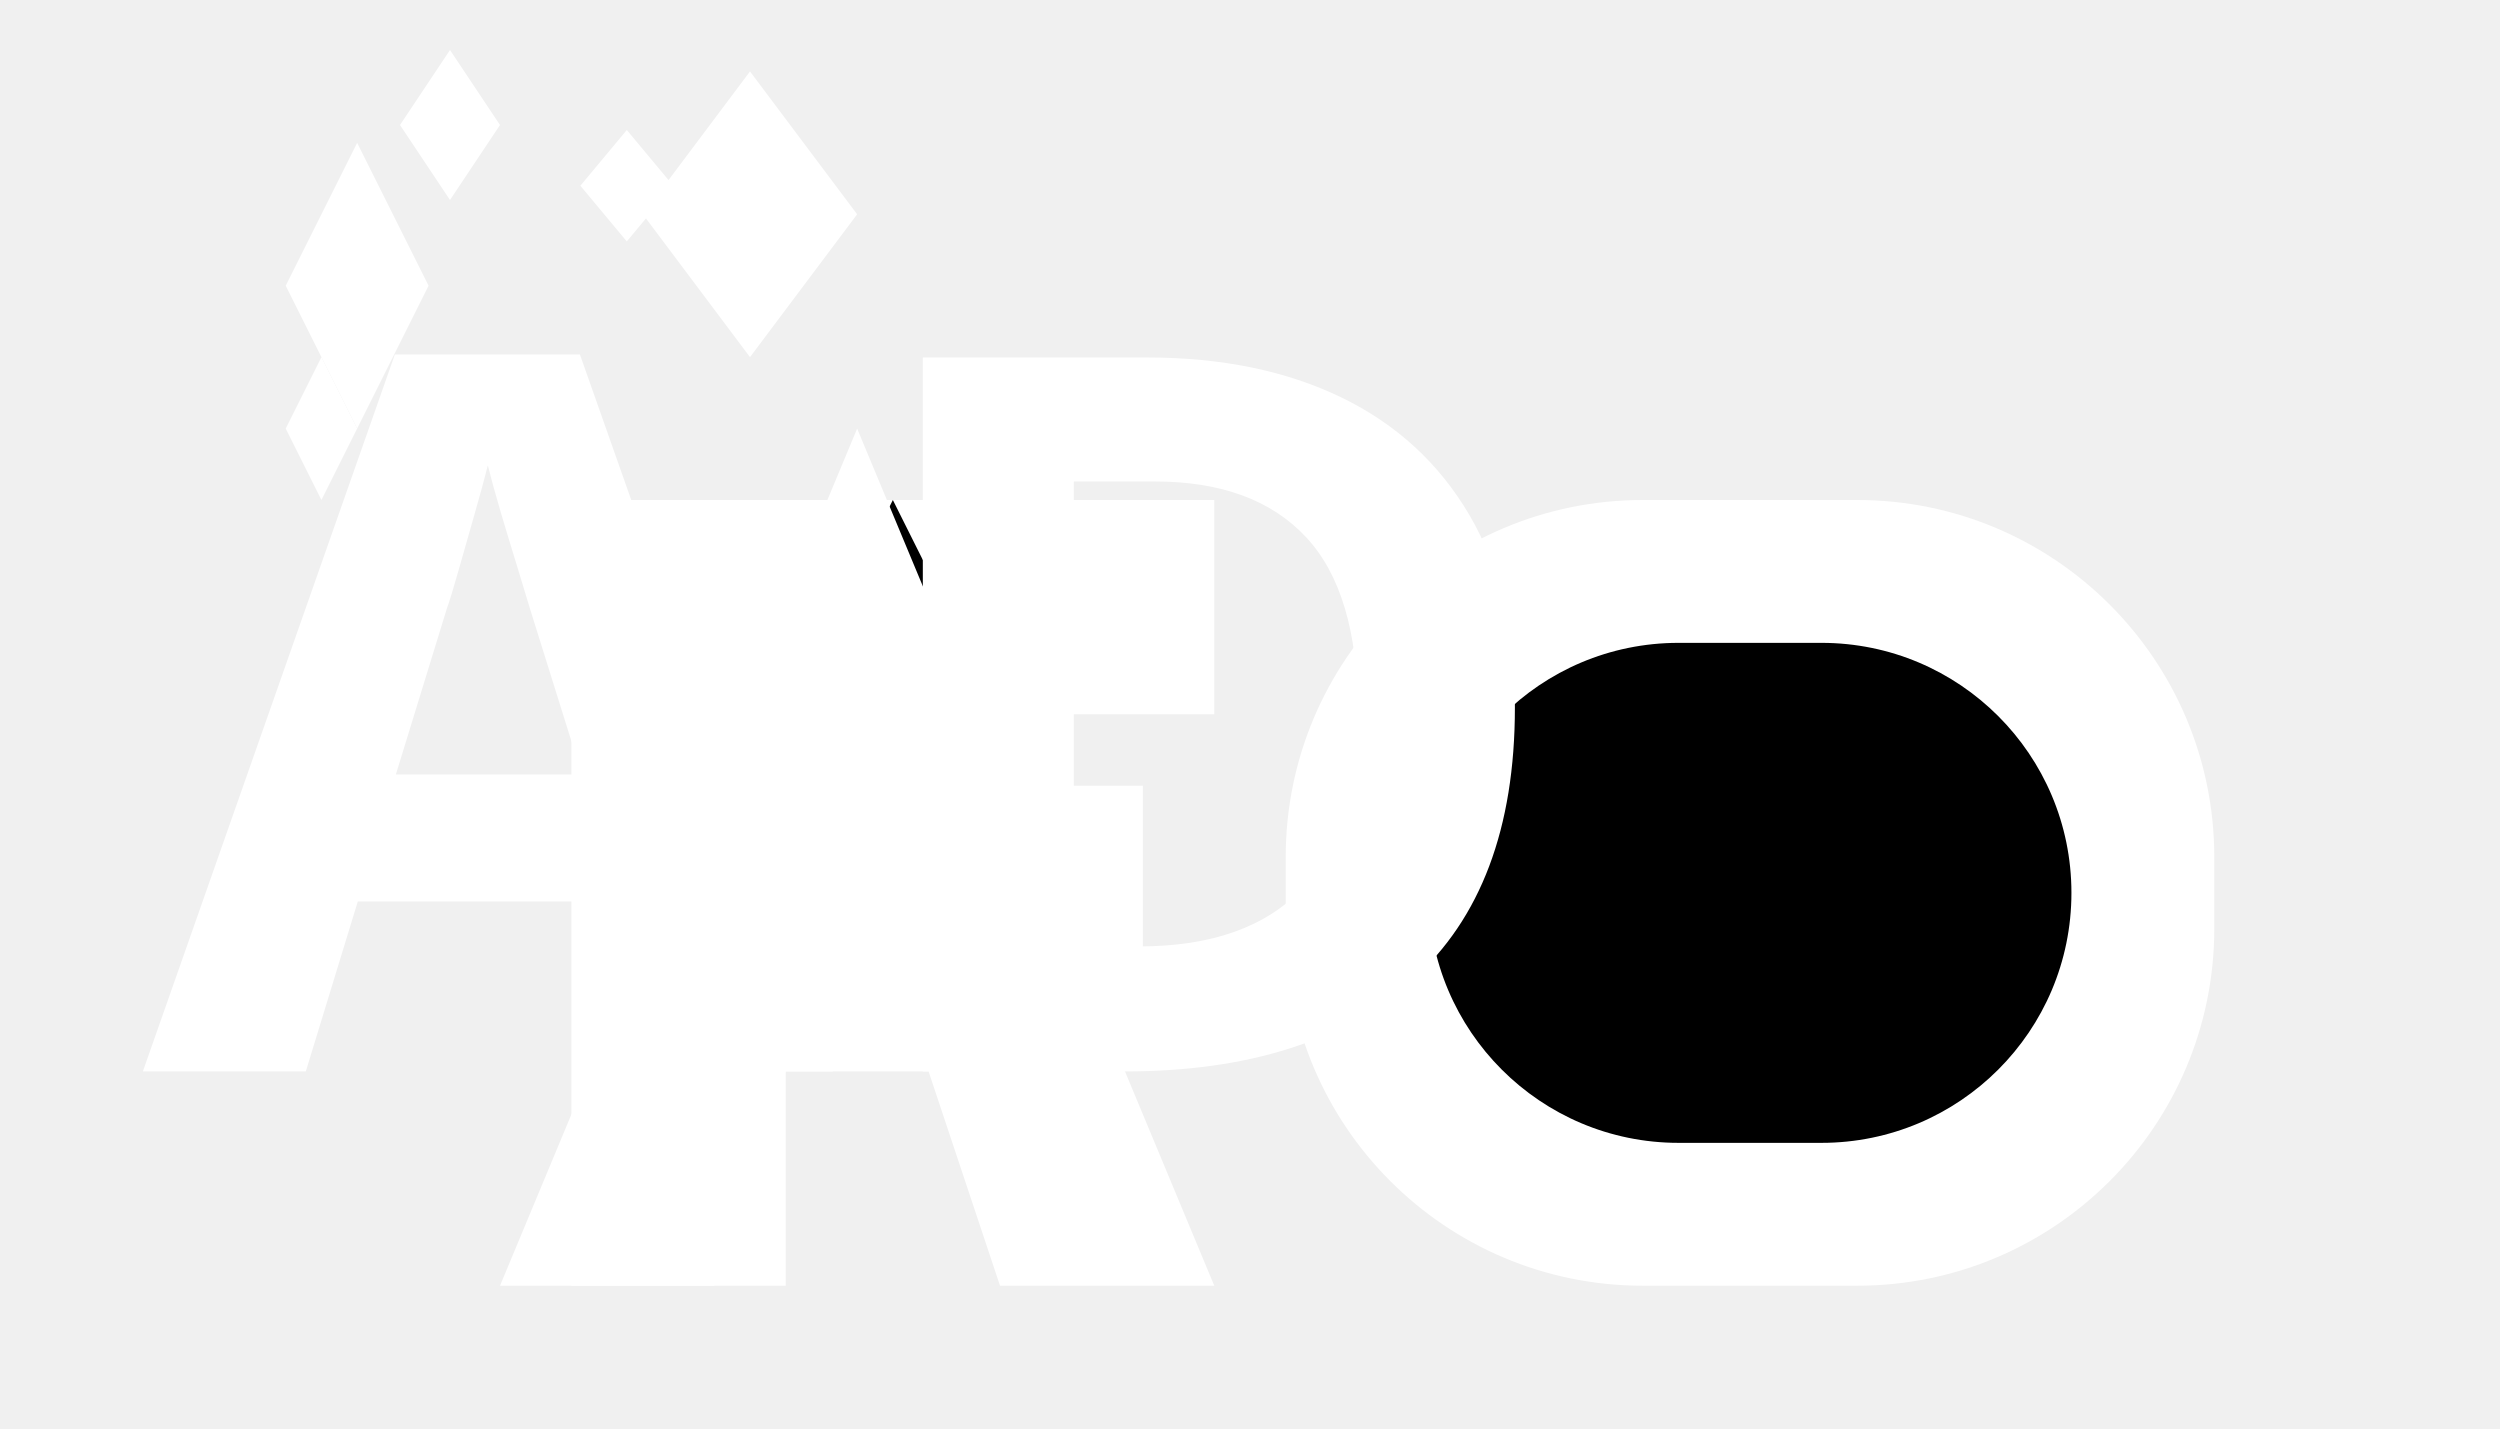
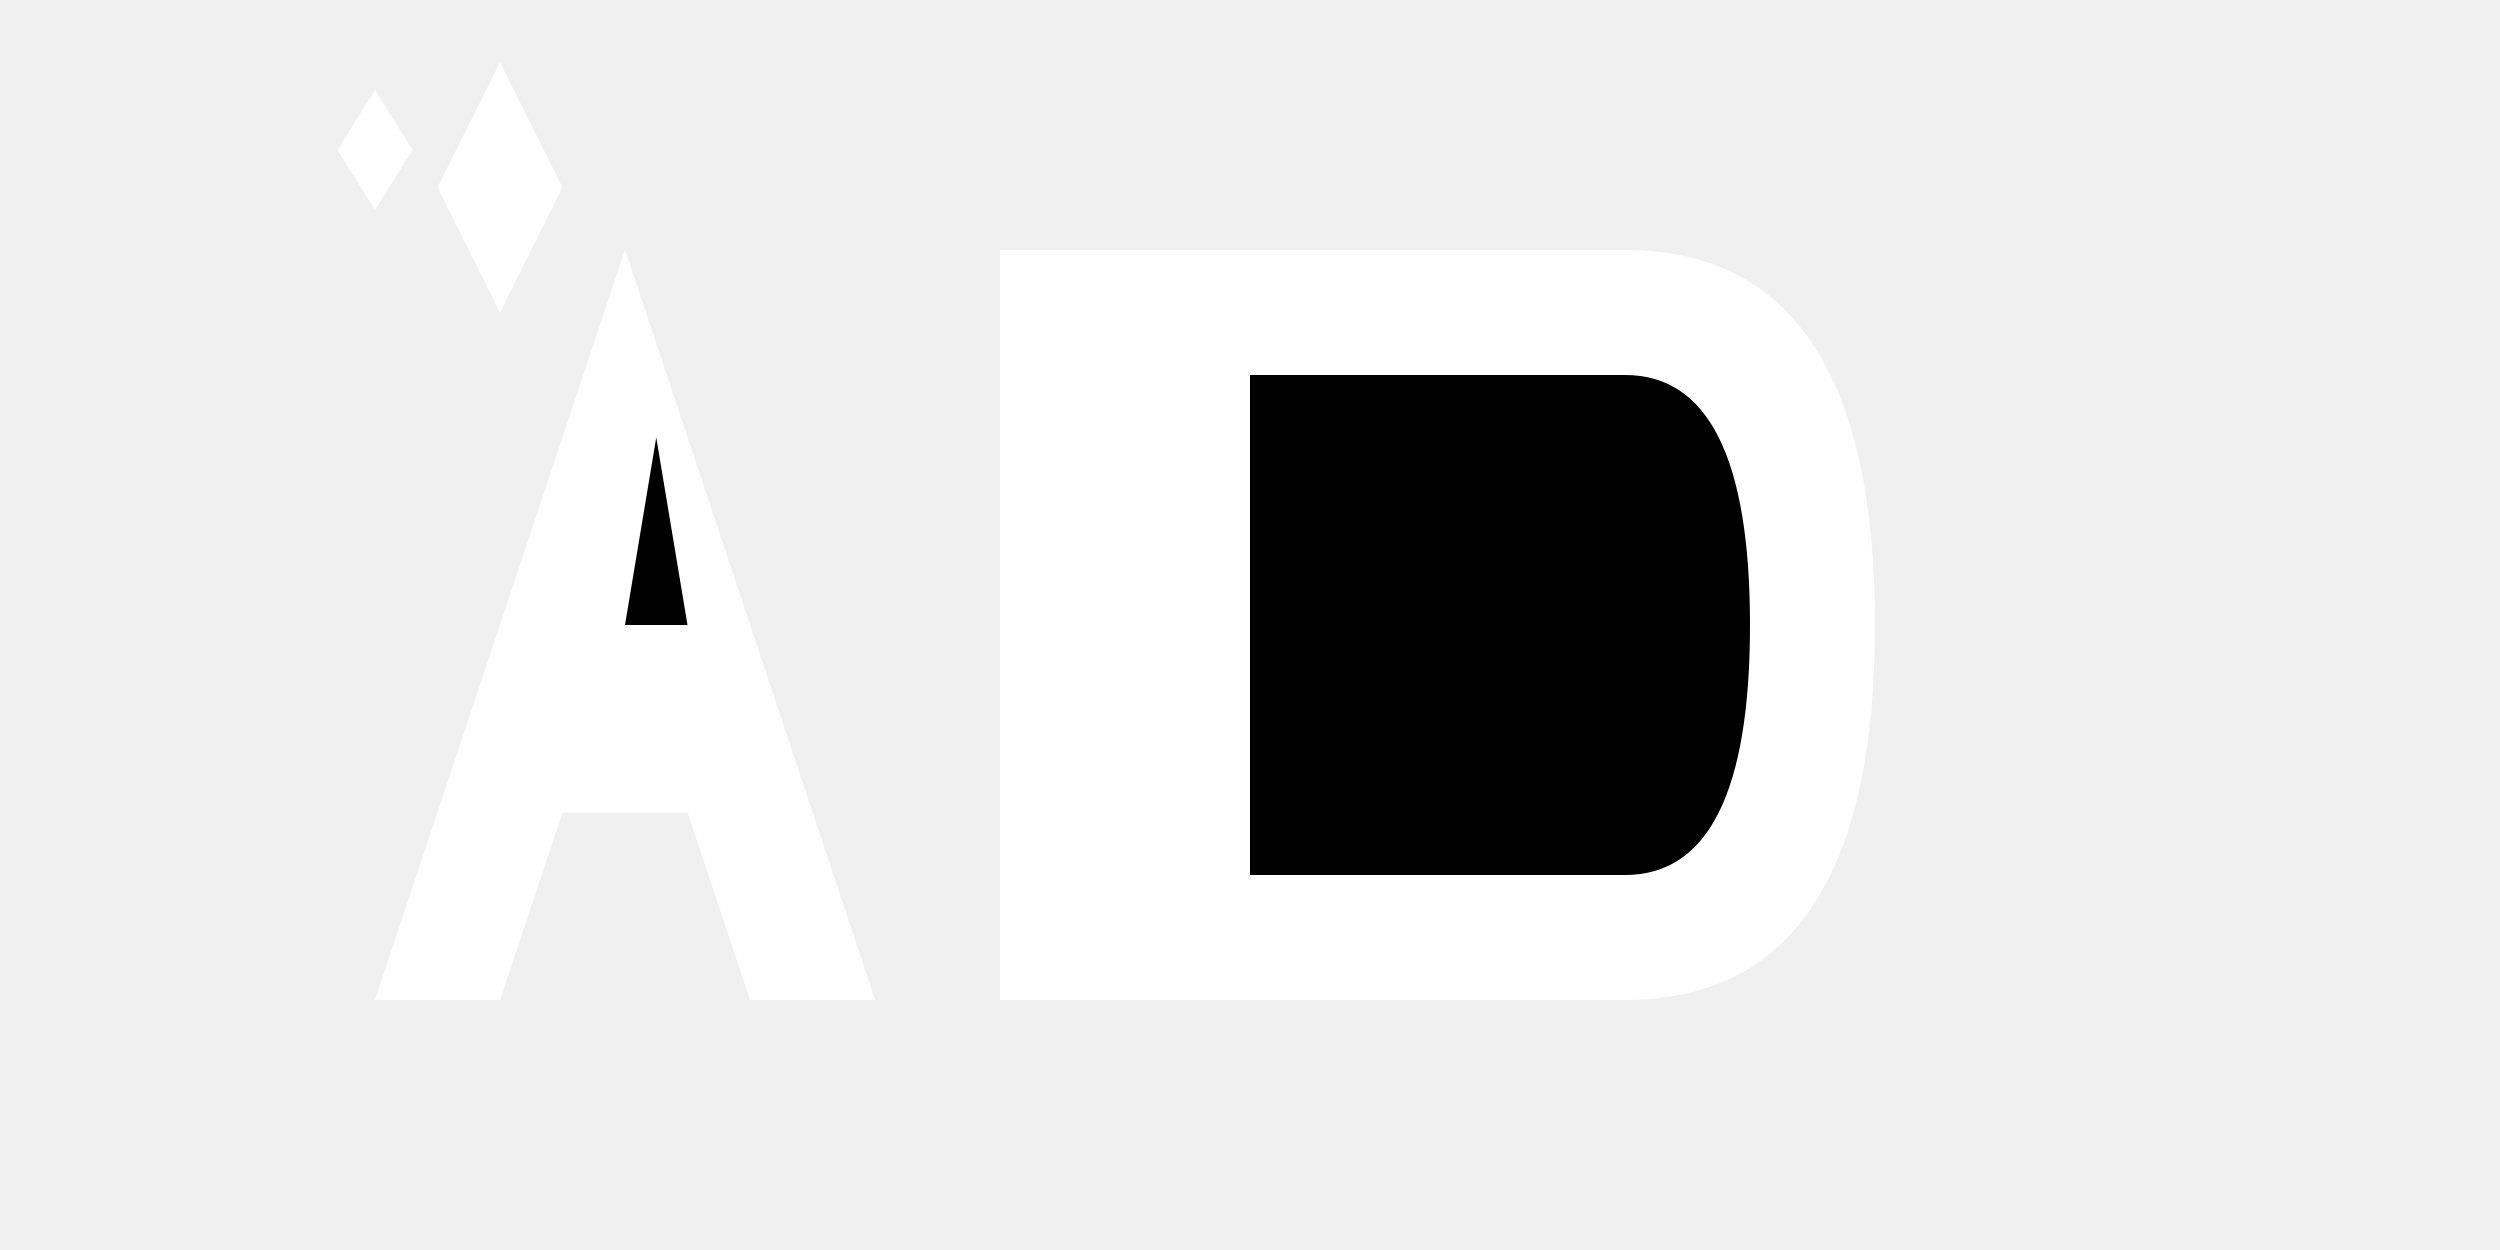
- <svg xmlns="http://www.w3.org/2000/svg" viewBox="0 0 350 200" style="background:transparent">
+ <svg xmlns="http://www.w3.org/2000/svg" viewBox="0 0 200 100" style="background:transparent">
  <g fill="white">
-     <path d="M 60 40 L 50 60 L 40 40 L 50 20 Z" />
-     <path d="M 60 60 L 50 80 L 40 60 L 50 40 Z" transform="scale(0.5) translate(40 60)" />
-     <path d="M 100 25 L 90 40 L 80 25 L 90 10 Z" transform="scale(0.7)" />
+     <path d="M 45 15 L 40 25 L 35 15 L 40 5 Z" />
+     <path d="M 55 20 L 50 28 L 45 20 L 50 12 Z" transform="scale(0.6)" />
  </g>
-   <g fill="white">
-     <path d="M 80 180 L 80 70 L 170 70 L 170 100 L 110 100 L 110 110 L 160 110 L 160 140 L 110 140 L 110 180 Z" />
-     <path d="M 110 90 L 110 70 L 140 70 L 110 140 Z" fill="transparent" stroke="none" />
-     <polygon points="110,100 140,100 125,70" fill="black" />
-     <rect x="180" y="70" width="130" height="110" rx="50" ry="50" fill="white" />
-     <rect x="200" y="90" width="90" height="70" rx="35" ry="35" fill="black" />
-     <path d="M 70 180 L 120 60 L 170 180 L 140 180 L 130 150 L 110 150 L 100 180 Z M 115 120 L 120 100 L 125 120 Z" fill="white" />
-   </g>
-   <defs>
-     <style>
-       .logo-text { 
-         font-family: 'Arial Black', sans-serif; 
-         font-weight: 900;
-         font-size: 140px;
-         fill: white;
-       }
-     </style>
-   </defs>
-   <rect width="350" height="200" fill="transparent" />
-   <text x="20" y="150" class="logo-text">AD</text>
-   <g fill="white">
-     <path d="M 120 30 L 105 50 L 90 30 L 105 10 Z" />
-     <path d="M 145 40 L 135 52 L 125 40 L 135 28 Z" transform="scale(0.65)" />
-   </g>
+   <path d="M 30 80 L 50 20 L 70 80 L 60 80 L 55 65 L 45 65 L 40 80 Z" fill="white" />
+   <polygon points="50,50 55,50 52.5,35" fill="black" />
+   <path d="M 80 20 L 80 80 L 130 80 Q 150 80 150 50 Q 150 20 130 20 Z" fill="white" />
+   <path d="M 100 30 L 100 70 L 130 70 Q 140 70 140 50 Q 140 30 130 30 Z" fill="black" />
</svg>
